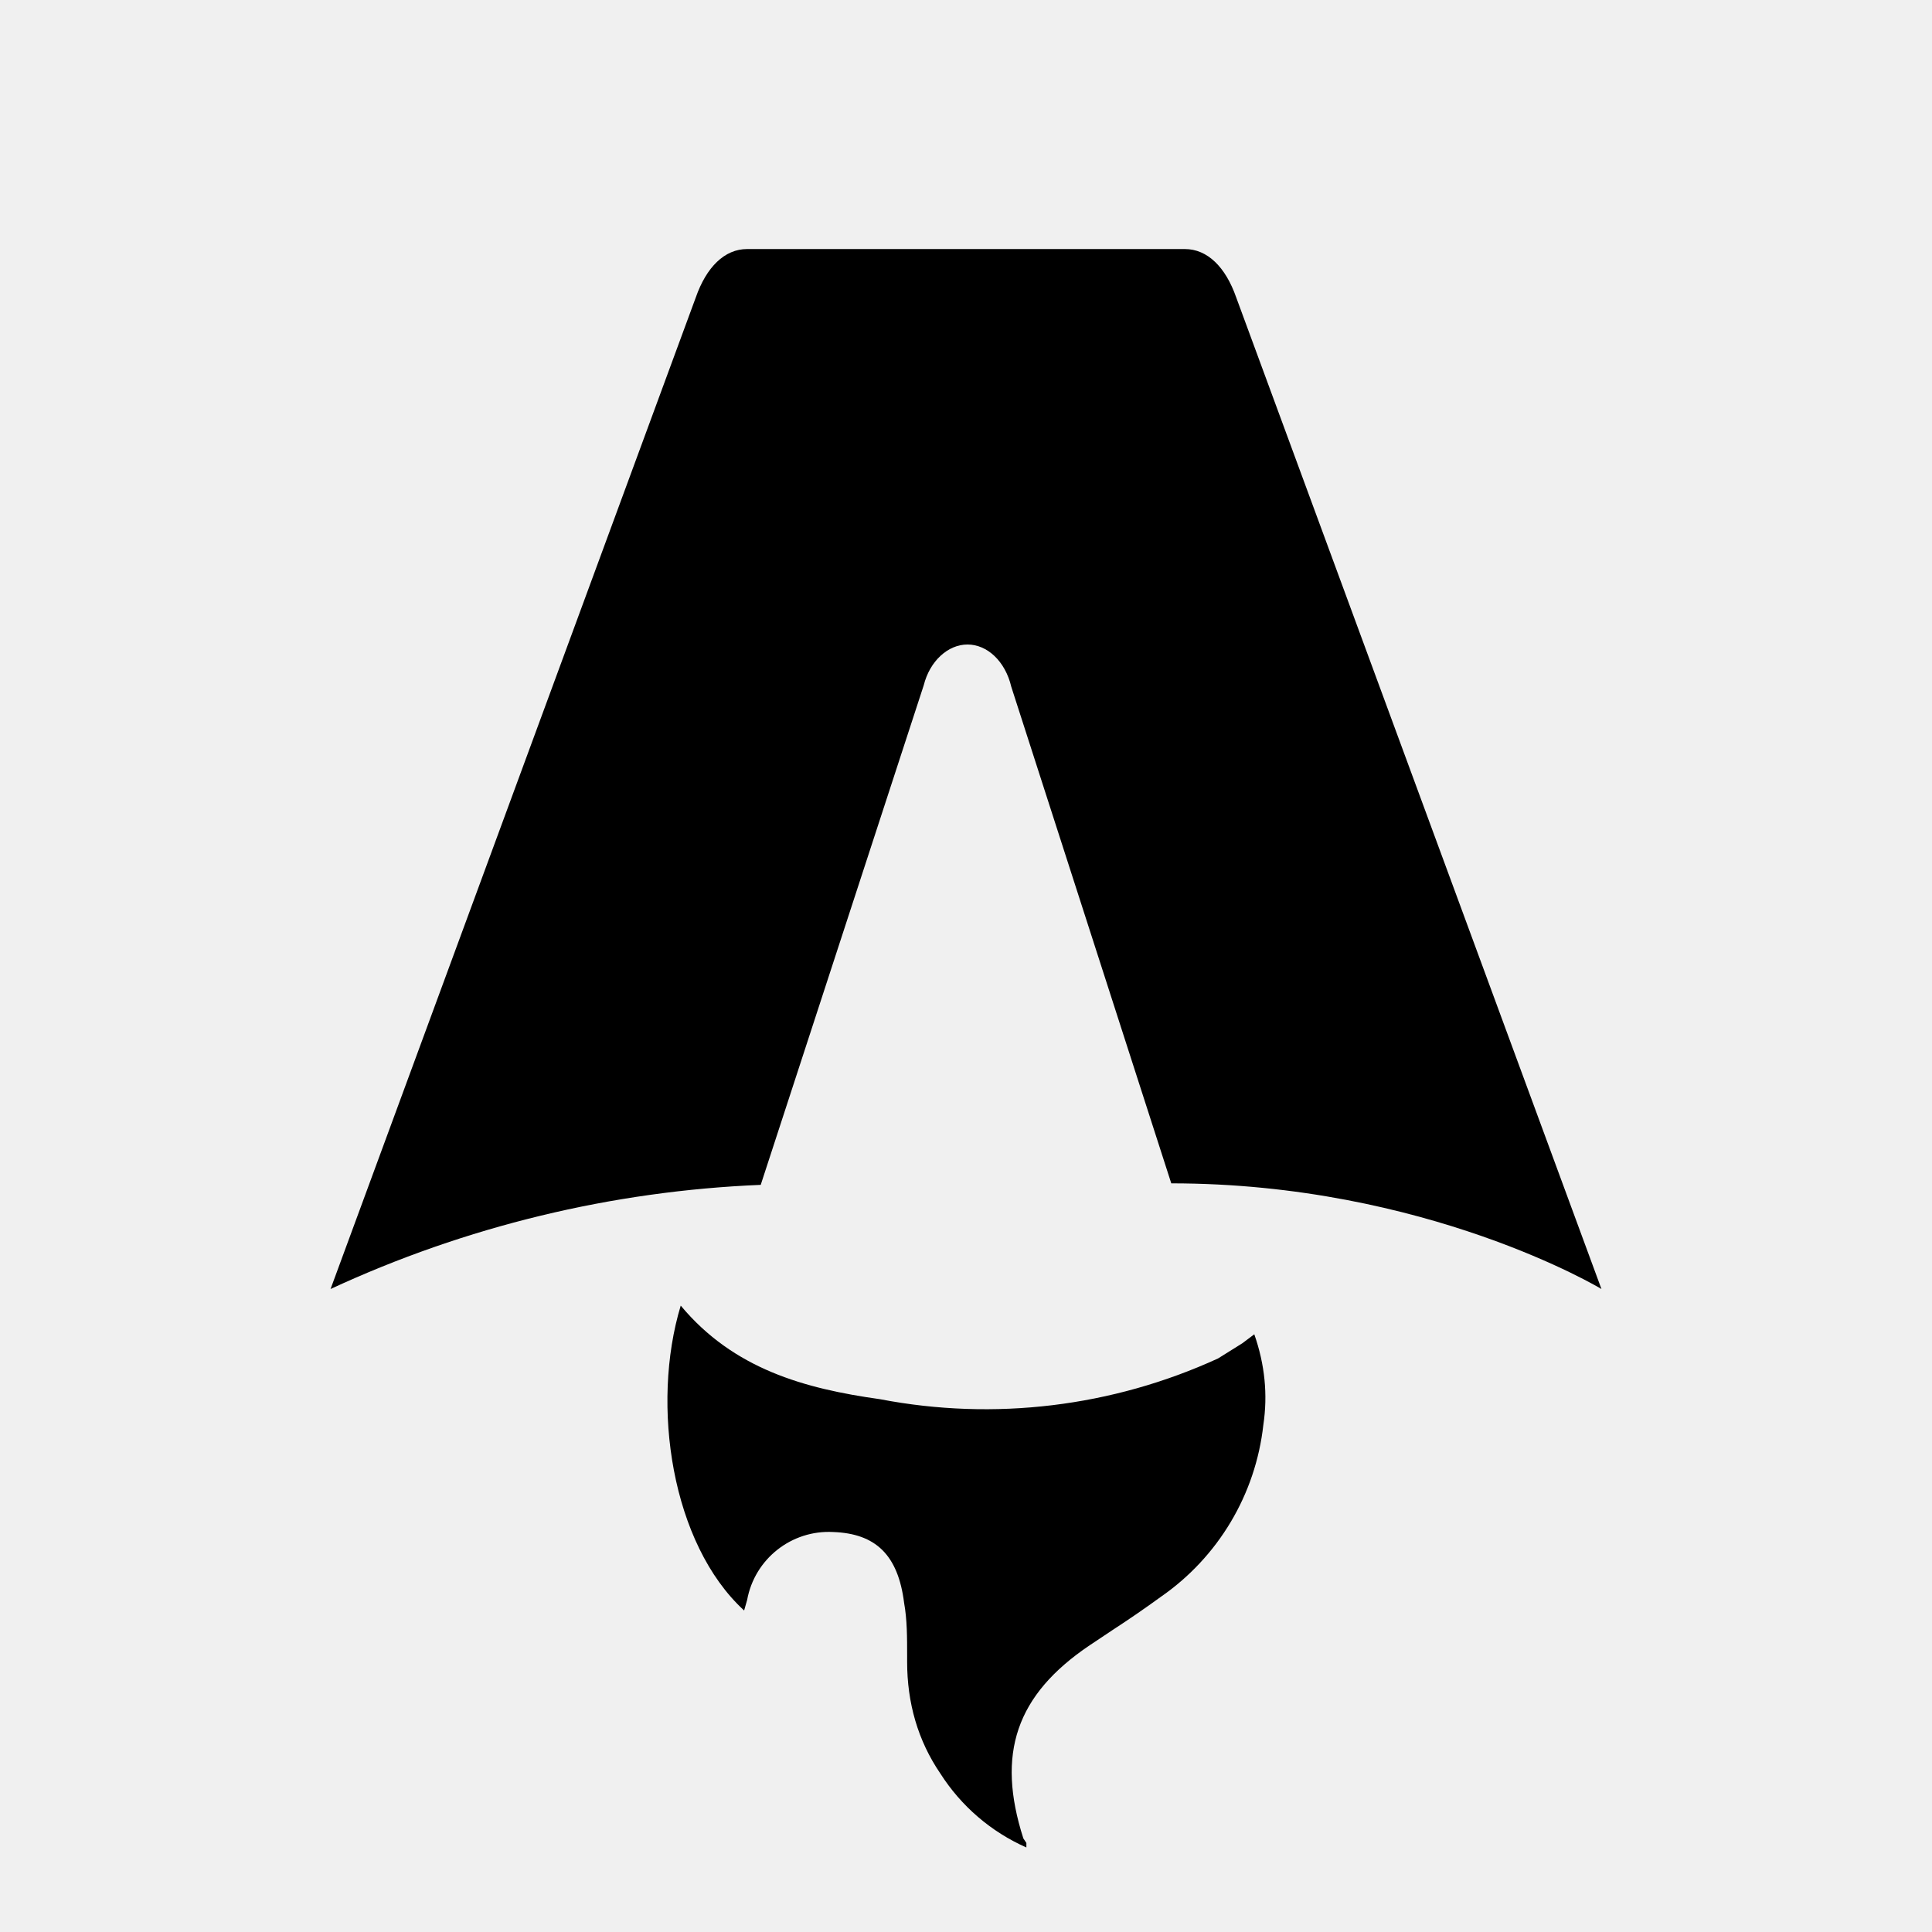
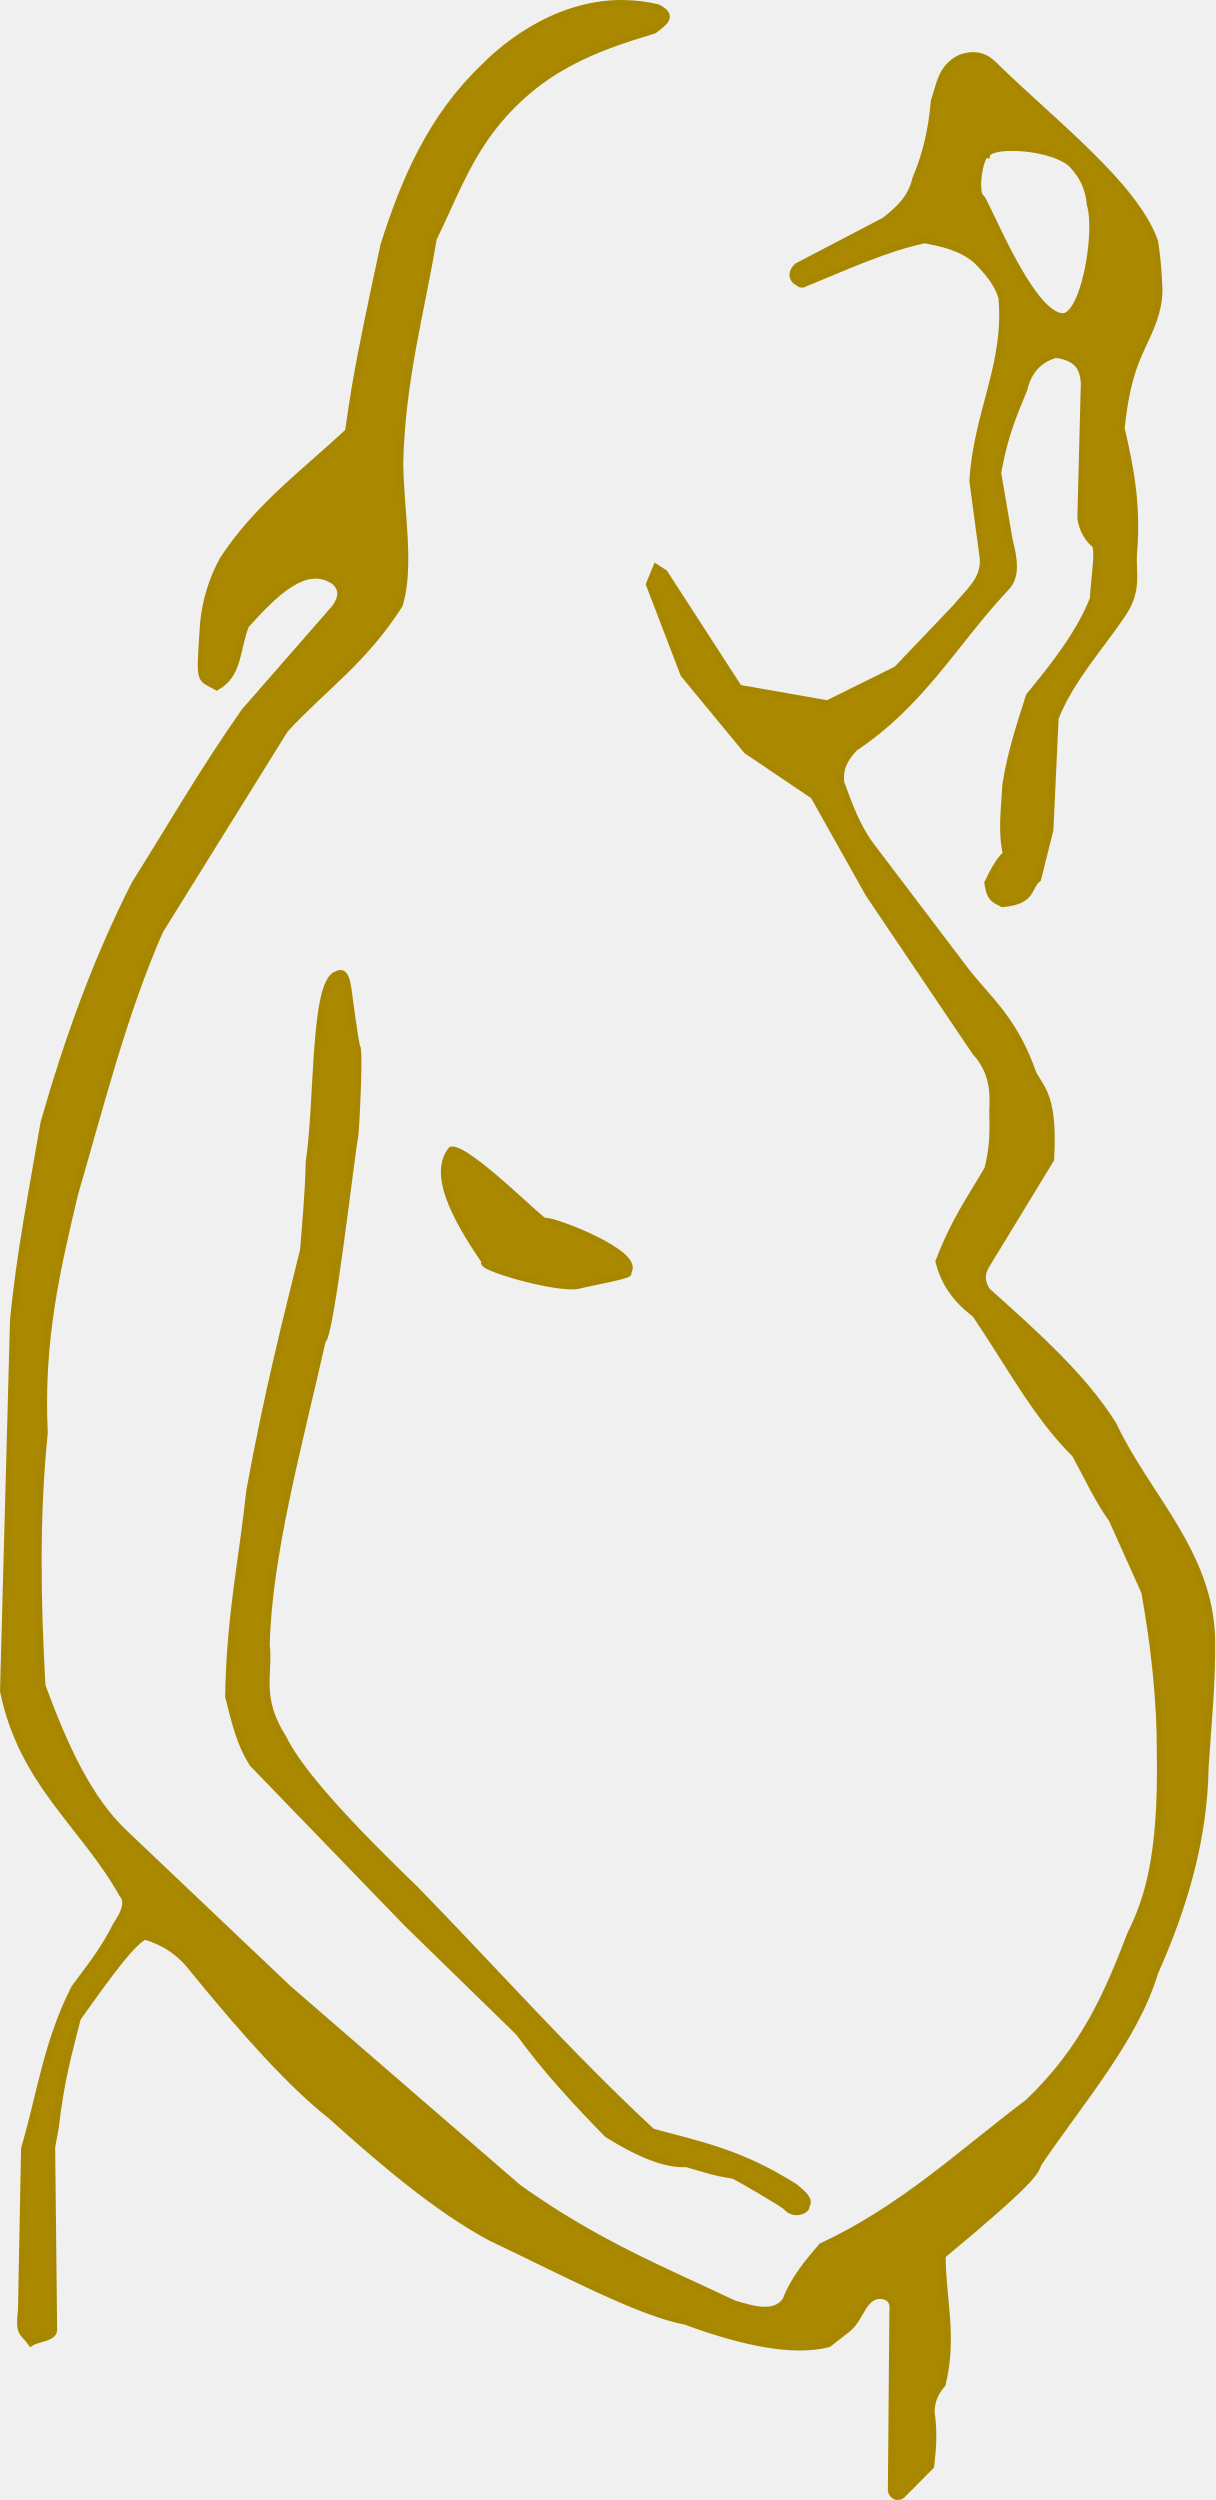
- <svg xmlns="http://www.w3.org/2000/svg" fill="none" viewBox="0 0 128 128">
-   <path d="M50.4 78.5a75.1 75.1 0 0 0-28.5 6.9l24.2-65.7c.7-2 1.9-3.2 3.4-3.2h29c1.5 0 2.7 1.2 3.4 3.2l24.2 65.7s-11.6-7-28.5-7L67 45.5c-.4-1.7-1.6-2.8-2.9-2.8-1.3 0-2.5 1.1-2.9 2.7L50.4 78.5Zm-1.1 28.2Zm-4.2-20.2c-2 6.6-.6 15.8 4.2 20.2a17.5 17.5 0 0 1 .2-.7 5.5 5.5 0 0 1 5.7-4.5c2.8.1 4.3 1.5 4.7 4.7.2 1.1.2 2.3.2 3.5v.4c0 2.7.7 5.2 2.2 7.4a13 13 0 0 0 5.7 4.9v-.3l-.2-.3c-1.8-5.6-.5-9.5 4.4-12.8l1.5-1a73 73 0 0 0 3.2-2.2 16 16 0 0 0 6.8-11.4c.3-2 .1-4-.6-6l-.8.6-1.6 1a37 37 0 0 1-22.4 2.7c-5-.7-9.7-2-13.2-6.2Z" />
-   <style>
-         path { fill: #000; }
-         @media (prefers-color-scheme: dark) {
-             path { fill: #FFF; }
-         }
-     </style>
+ <svg xmlns="http://www.w3.org/2000/svg" id="svg1" width="192" height="395" viewBox="0 0 192 395">
+   <g id="g1" transform="translate(-104 -2.5)">
+     <path id="path1" d="M202.682 3.002c-11.749-.212-20.42 8.197-22.353 10.19-8.18 7.836-12.448 17.68-15.719 28.034-4.59 21.208-4.647 23.21-5.609 29.461-6.844 6.407-14.347 11.855-19.826 20.251a26 26 0 0 0-3.08 10.166c-.61 9.587-.704 8.358 2.166 9.963 3.629-2.04 3.124-6.228 4.626-9.805 4.712-5.201 9.41-9.868 13.903-6.909 1.207 1.054 1.403 2.408.08 4.21l-14.22 16.279c-6.645 9.45-11.667 18.245-17.376 27.318-6.247 12.291-10.68 24.84-14.376 37.721-1.764 10.404-3.837 20.807-4.818 31.21l-1.58 58.607c2.987 14.612 12.733 21.23 18.8 32.084 1.066 1.18.353 2.92-.949 4.844-2.102 4.219-4.395 6.9-6.635 10.005-4.421 8.728-5.368 16.87-7.892 25.325l-.48 25.42c-.469 4.153.266 3.452 1.546 5.305 1.045-.702 3.448-.68 3.641-1.946l-.314-28.985.55-2.976c.874-7.568 2.027-11.5 3.502-17.377 5.44-7.677 8.545-11.819 10.584-12.944 2.758.795 5.346 2.276 7.583 5.162 8.173 10.047 15.65 18.343 21.722 23.11 8.386 7.521 16.786 14.698 25.276 19.297 11.087 5.243 23.64 11.962 30.804 13.262 9.37 3.458 17.192 4.98 22.67 3.573l3.16-2.461c2.11-1.87 2.344-5.294 5.213-5.162q2.014.248 1.738 2.46l-.237 28.272c.104.858.998 1.38 1.738.794l4.581-4.606c.32-2.698.535-5.433.078-8.418-.04-2.032.753-3.36 1.738-4.526 1.847-7.61 0-13.553 0-20.33 14.29-11.847 14.678-13.154 15.165-14.533 6.768-9.98 15.28-19.74 18.405-30.177 4.63-10.386 7.803-21.098 7.977-32.48.435-6.704 1.13-13.358 1.028-20.17-.266-13.672-10.286-22.649-15.561-33.91-4.8-7.691-12.455-14.427-19.983-21.204-.857-1.338-.963-2.708 0-4.129l10.109-16.598c.52-9.662-1.308-10.913-2.764-13.5-3.033-8.638-6.94-11.558-10.584-16.201l-14.93-19.693c-2.405-3.167-3.614-6.677-4.897-10.166-.243-2.6.918-4.023 2.134-5.4 10.782-7.19 15.97-16.881 23.932-25.332 1.751-1.728 1.347-4.538.553-7.545L261.686 77.2c1.14-6.326 2.649-9.489 4.106-13.105.806-3.376 2.688-4.83 4.977-5.557 3.736.487 4.36 2.396 4.501 4.526l-.553 21.282c.234 1.617.908 3.013 2.134 4.13.909.4-.04 5.602-.159 8.657-2.219 5.53-6.102 10.449-10.11 15.325-1.423 4.497-2.925 8.92-3.711 14.058-.183 3.643-.742 7.314.077 10.879-1.365 1.31-2.117 2.974-2.923 4.606.369 2.867 1.459 2.73 2.37 3.335 4.998-.485 3.915-2.6 5.61-3.97l1.933-7.75.83-17.664c2.422-6.15 7.074-11.11 10.742-16.596 2.512-3.86 1.376-6.497 1.66-9.61.62-7.386-.553-13.545-1.974-19.535.838-8.225 2.47-11.126 4.028-14.532 1.778-3.745 2.092-6.326 1.895-8.498a60 60 0 0 0-.632-6.511c-3.195-9.022-16.302-18.957-25.513-28.034-1.574-1.504-3.2-1.714-5.214-1.032-3.221 1.604-3.277 4.373-4.185 6.83-.452 5.296-1.566 9.08-2.923 12.308-.695 3.087-2.739 4.894-4.898 6.591l-13.821 7.227c-1.478 1.448-.183 2.555.046 2.515.851.82 1.18.066 1.738 0 6.218-2.527 12.53-5.45 18.436-6.645 2.779.572 5.563 1.114 8.057 3.176 1.721 1.748 3.344 3.551 4.028 5.878 1 10.493-3.912 18.091-4.581 28.985l1.658 12.389c.144 3.389-2.456 5.245-4.265 7.544l-9.399 9.848-10.9 5.4-13.983-2.461-11.767-18.186-1.344-.874-1.106 2.7 5.45 14.215 9.953 12.07 10.584 7.149 8.689 15.485 16.843 24.986c2.356 2.587 2.879 5.42 2.766 8.338-.175 2.215.435 5.334-.81 10.115-2.844 4.897-5.253 8.142-7.724 14.63.81 3.229 2.55 5.918 5.749 8.32 5.16 7.561 9.694 16.174 15.798 22.156 1.898 3.467 3.527 7.069 5.845 10.324l5.134 11.437c1.5 8.47 2.468 16.942 2.448 25.413.276 16.377-1.994 23.216-4.659 28.587-3.475 9.038-7.202 18.055-16.193 26.604-10.508 7.935-19.788 16.749-32.614 22.742-2.087 2.447-4.342 5.044-5.694 8.547-1.718 2.416-4.954 1.478-8.216.477-10.945-5.212-21.431-9.36-33.964-18.266l-36.414-31.528-25.59-24.3c-6.01-5.514-9.892-14.407-13.247-23.48-.722-13.22-1.019-26.222.366-39.971-.721-14.982 2.152-26.433 4.744-37.562 4.136-14.2 7.788-28.766 13.507-41.771l19.747-31.766c6.03-6.564 12.38-10.762 18.088-19.696 1.883-6.158.157-14.907.078-22.474.33-13.248 3.37-23.772 5.293-35.418 2.835-5.746 4.913-11.599 9.083-17.153 7.511-9.822 16.586-12.966 25.75-15.725 1.493-1.155 3.341-2.292.555-3.652a24.4 24.4 0 0 0-5.214-.661zm61.692 22.848c3.013.074 6.792.867 8.74 2.422 2.332 2.324 2.918 4.56 3.103 6.552 1.356 4.287-.956 18.036-4.469 17.66-5.138-.55-11.936-18.266-12.724-18.783-1.132-.743-.136-7.074.931-6.74.195-.79 2.075-1.168 4.419-1.11zM157.72 156.26c-.178.018-.361.093-.547.185-3.662 1.253-2.917 19.824-4.376 29.736-.114 5.217-.55 9.3-.878 13.765-2.757 11.313-5.442 21.43-8.513 38.123-1.13 10.78-3.106 19.434-3.336 32.476.947 3.755 1.794 7.567 3.862 10.679l24.489 25.327 17.555 17.12c4.148 5.76 8.99 10.96 13.957 16.061 6.171 3.843 9.838 4.808 12.55 4.676 5.647 1.718 5.83 1.535 7.462 1.855 1.127.566 7.856 4.482 8.251 4.941 1.416 1.645 3.596.295 3.16-.175.824-.891-.483-1.948-1.756-3.001-8.802-5.61-15.486-6.767-22.557-8.736-12.81-11.843-24.988-25.589-37.48-38.389-13.75-13.25-18.735-19.674-20.804-23.827-4.06-6.38-2.115-9.992-2.632-14.738.322-14.107 5.12-31.486 8.864-48.094 1.221.019 4.668-30.384 5.091-32.035.168-.654.829-13.75.351-14.296-.238-.273-1.404-9.179-1.404-9.179-.299-2.067-.776-2.528-1.31-2.474zm17.576 27.891c-2.973 3.762.258 10.324 5.338 17.722-1.645.69 11.672 4.558 14.834 3.744 2.189-.563 8.817-1.684 7.696-2.06 2.687-2.985-12.658-8.689-13.096-8.111-.265.348-12.118-11.672-14.772-11.295z" style="fill:#a80;fill-opacity:1;stroke:#a88700;stroke-width:.996;stroke-dasharray:none;stroke-opacity:1" />
+   </g>
</svg>
